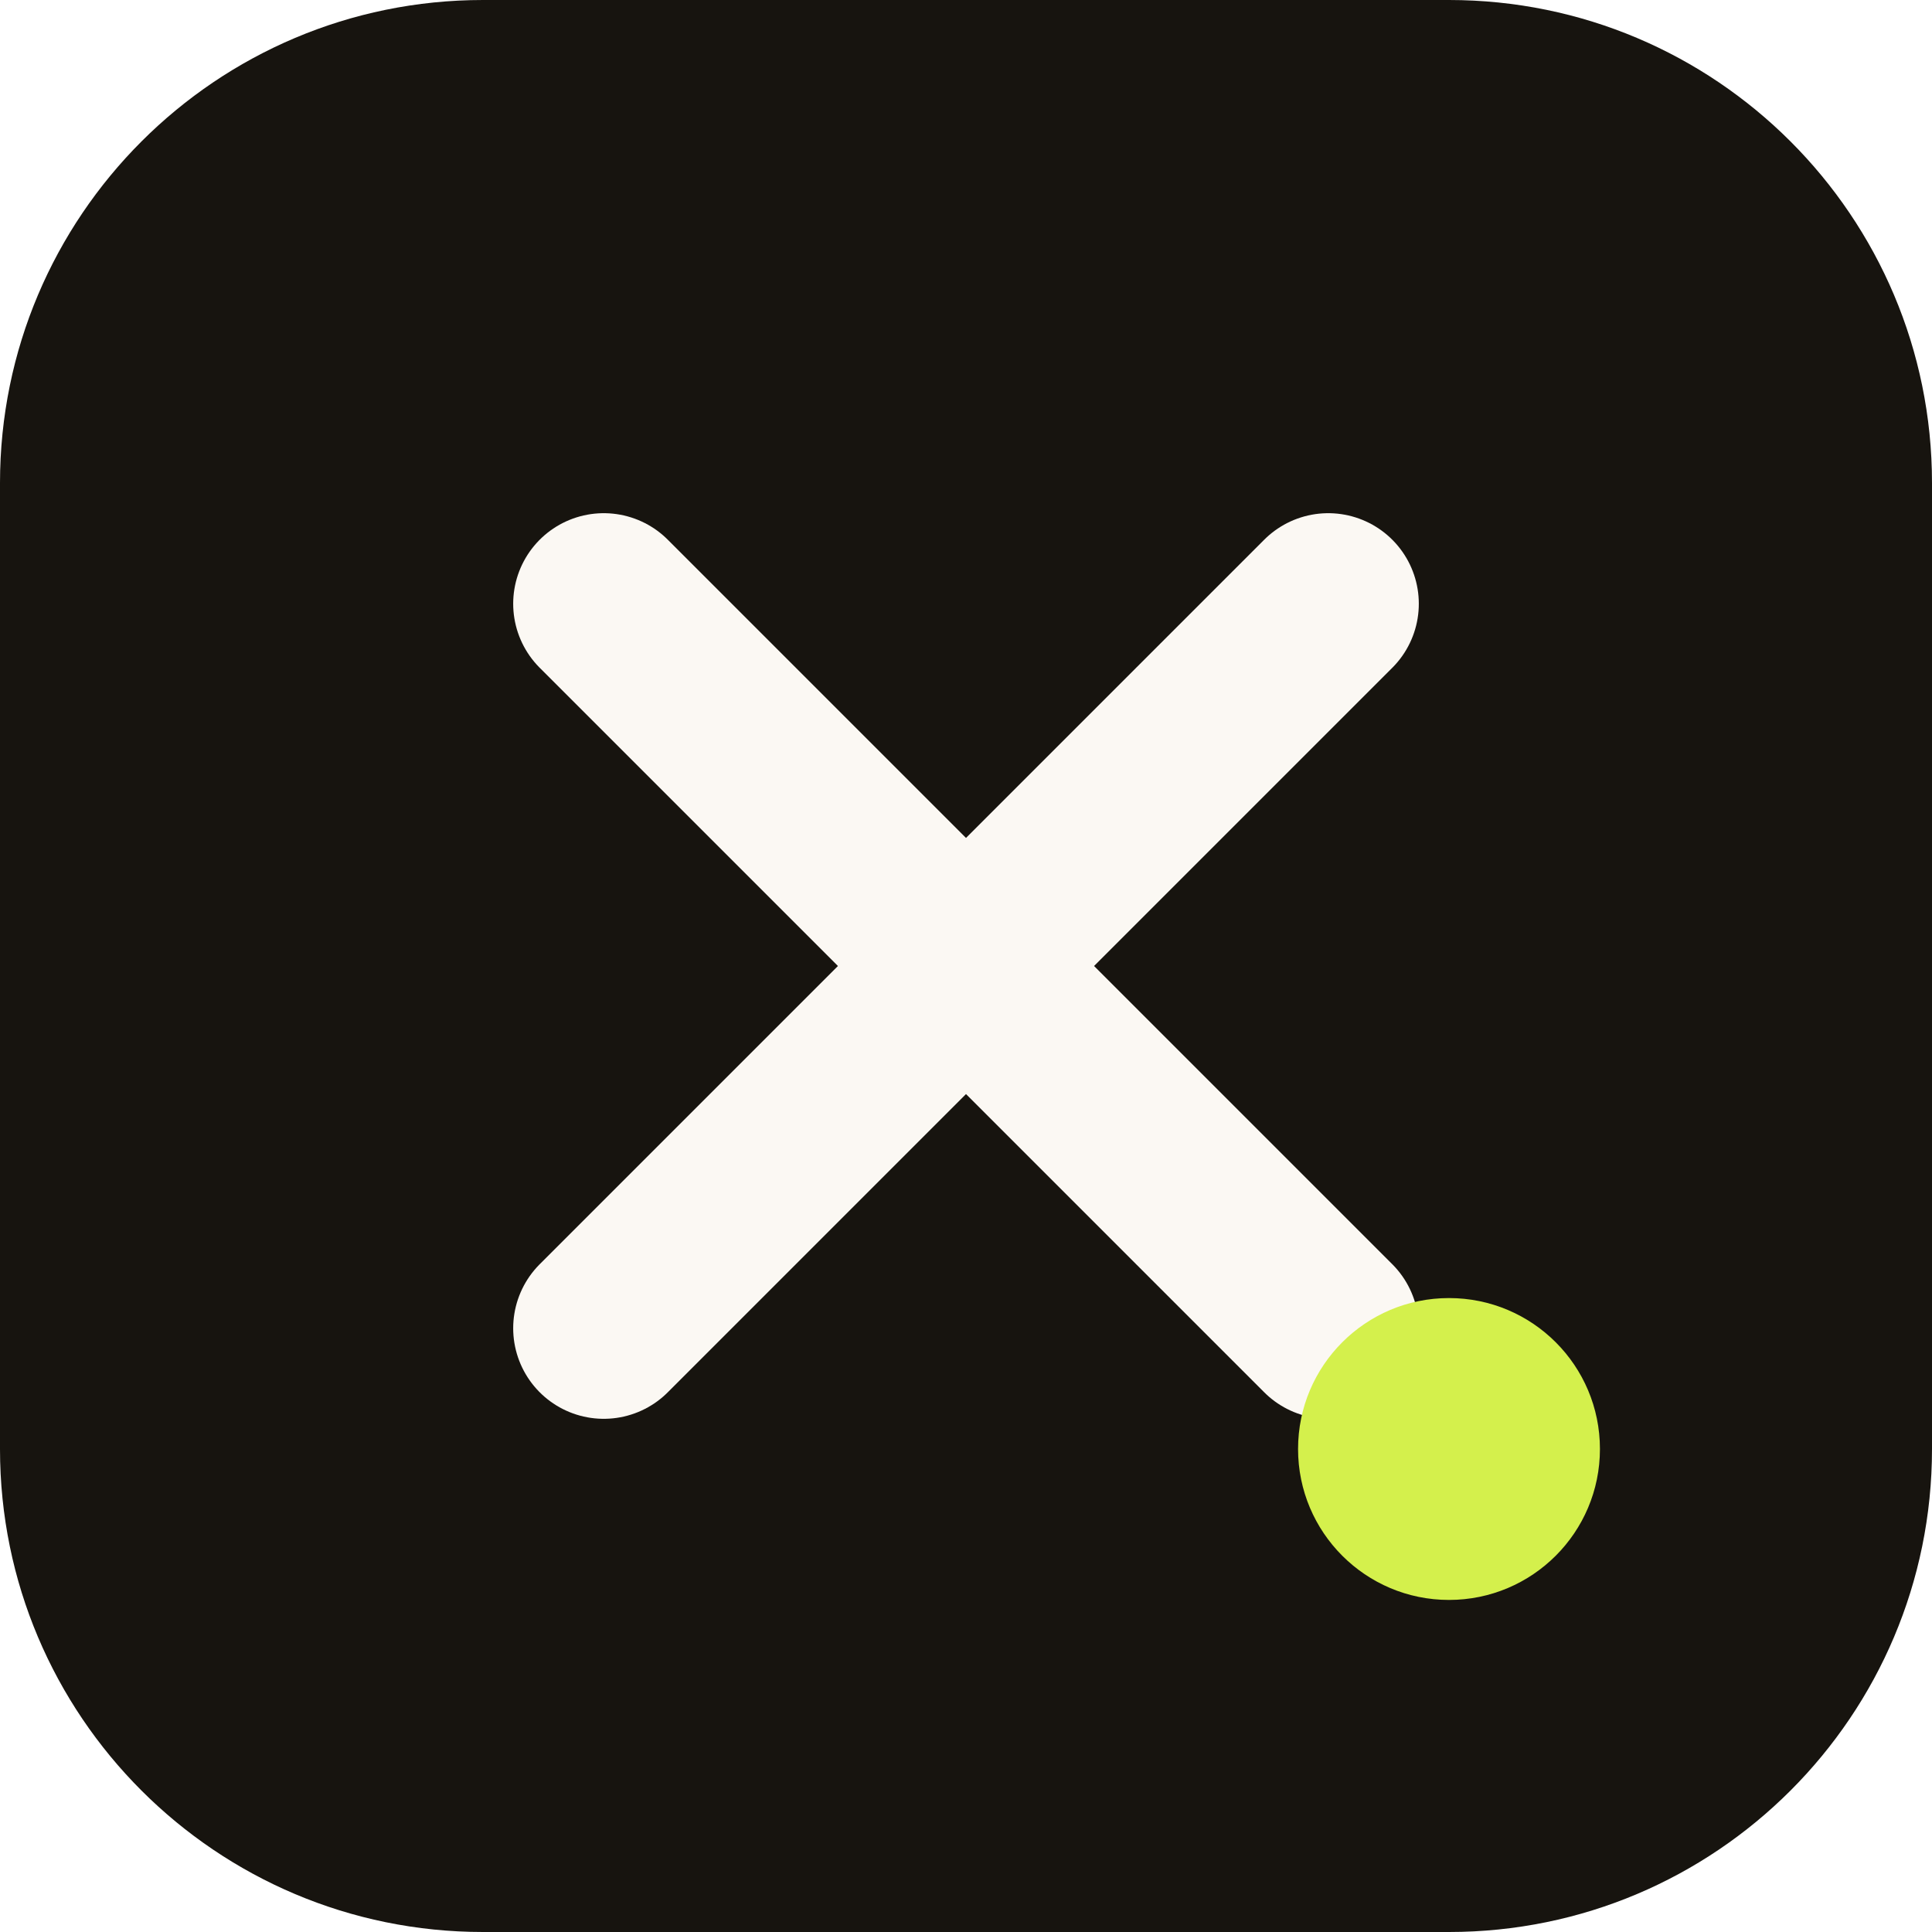
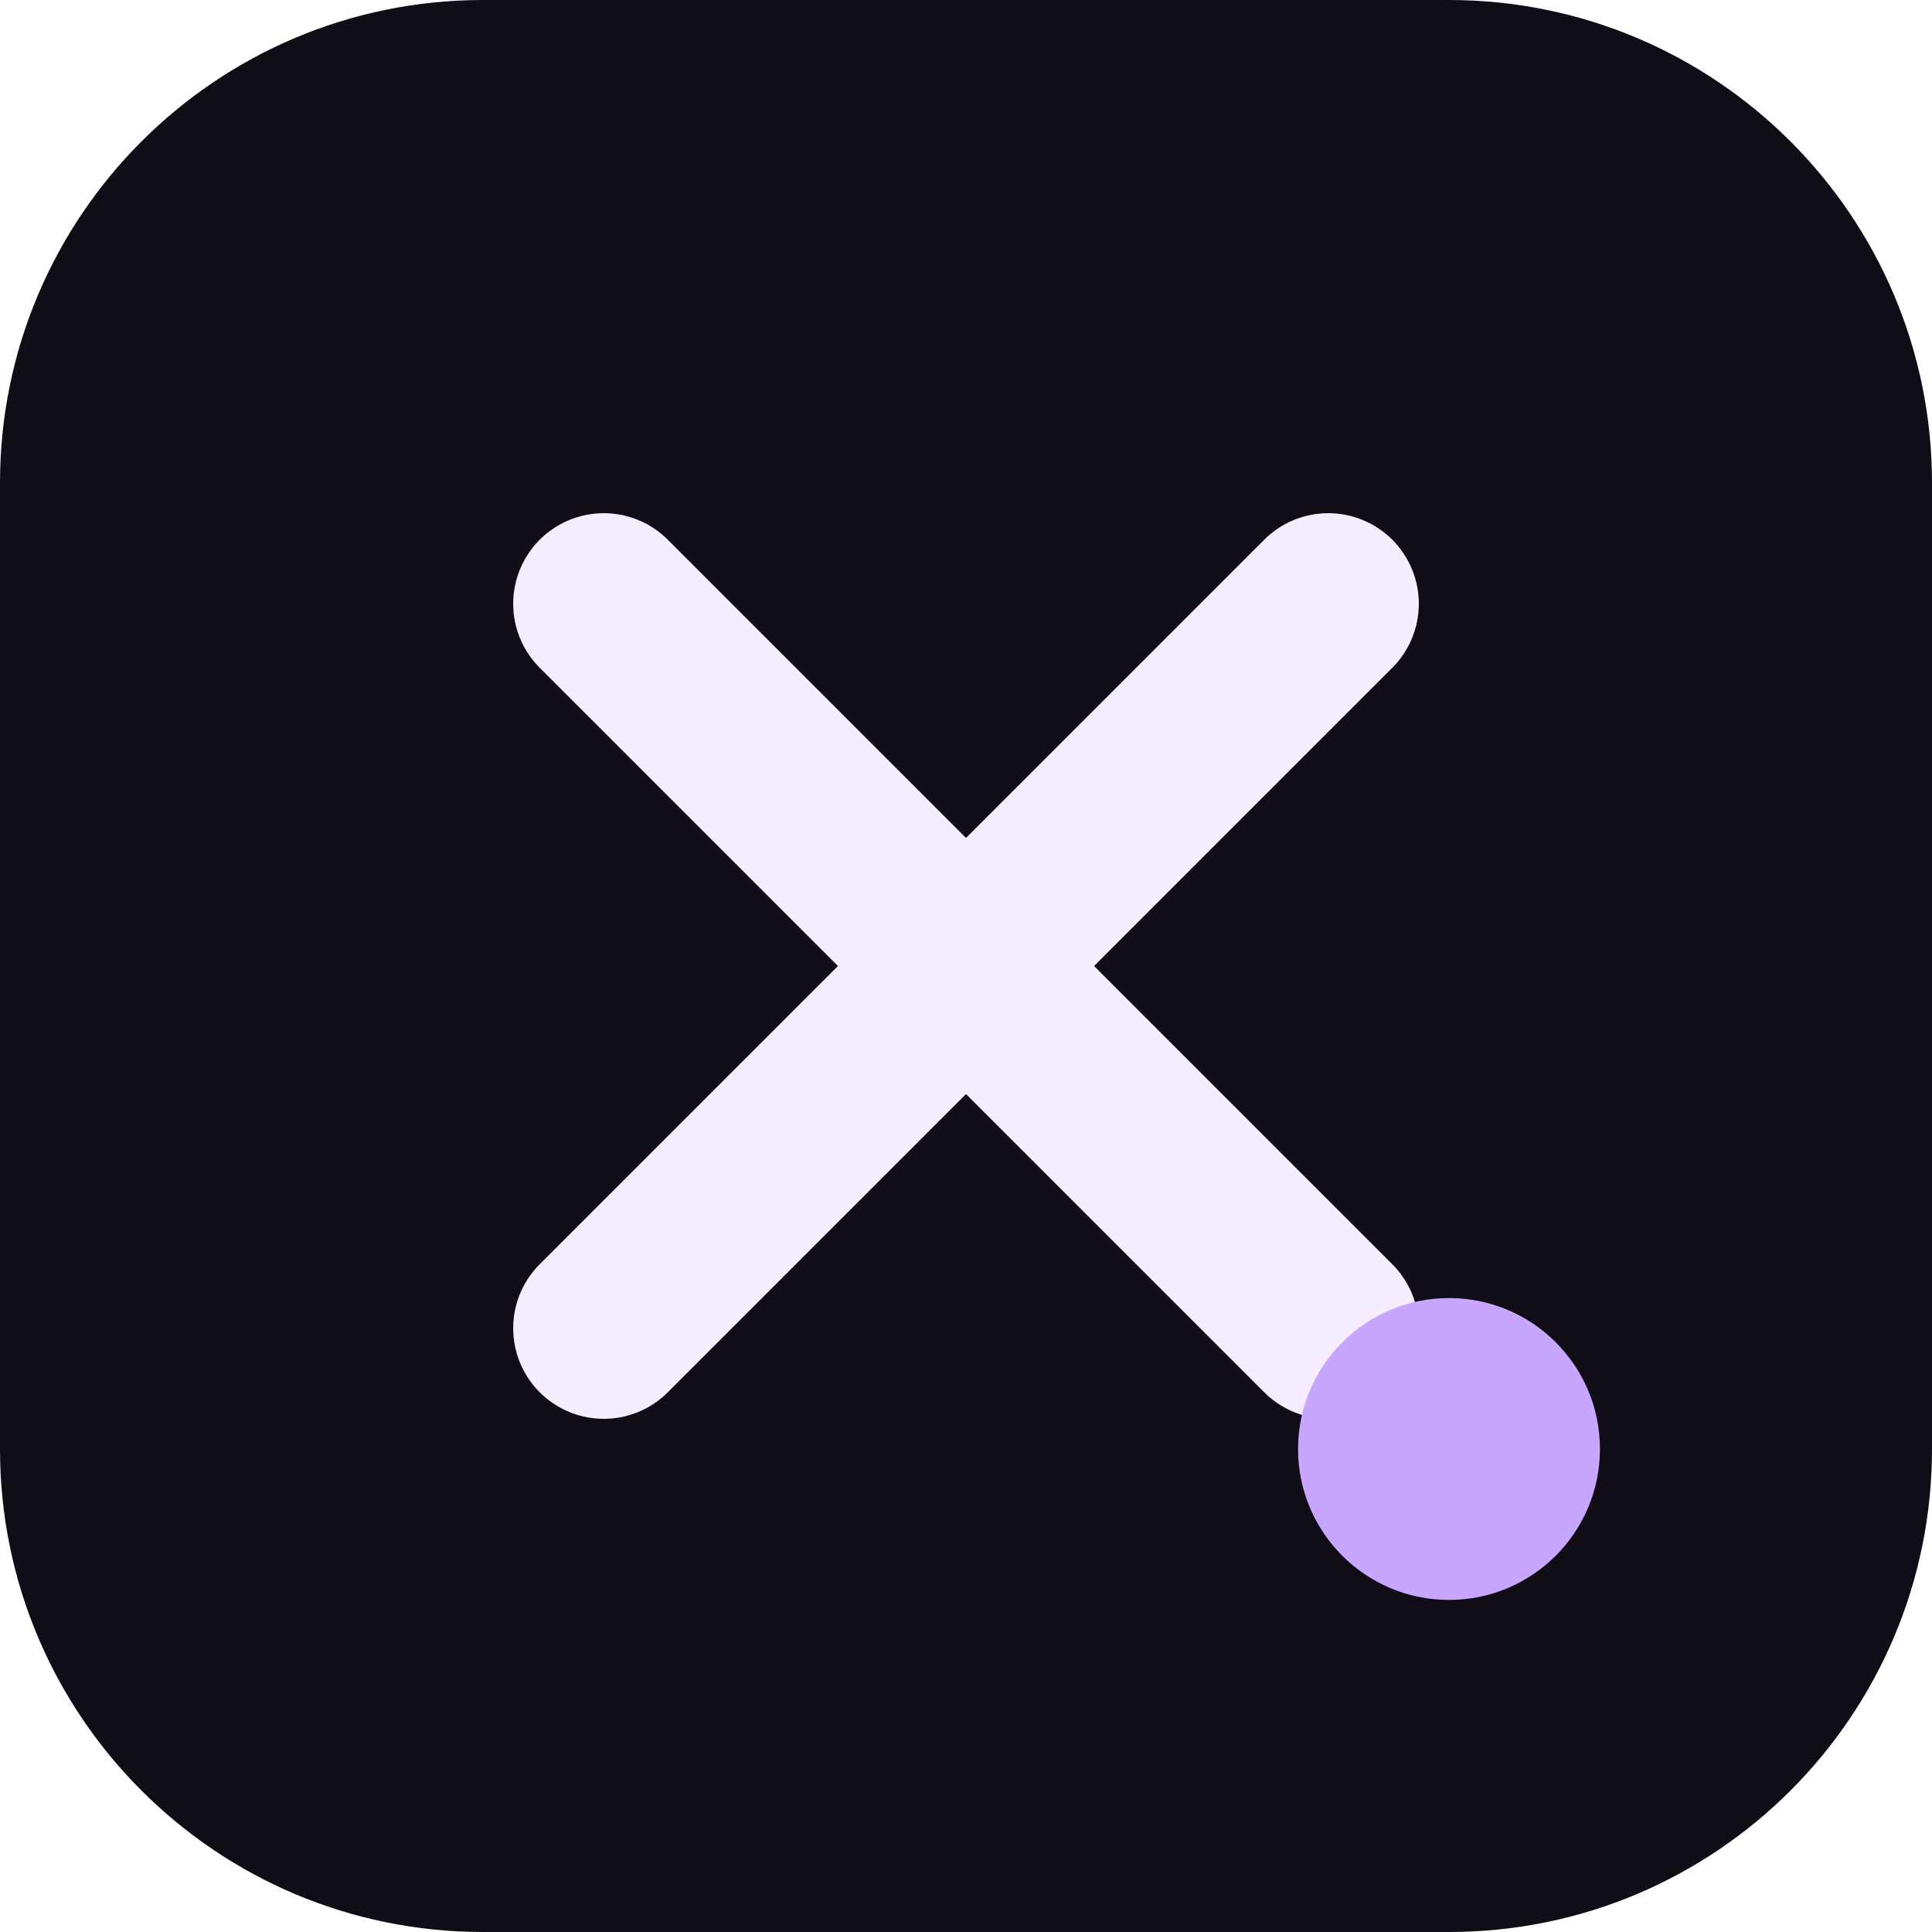
<svg xmlns="http://www.w3.org/2000/svg" viewBox="0 0 64 64">
-   <rect width="64" height="64" rx="16" fill="#17140f" />
-   <path d="M20 20l24 24M44 20L20 44" fill="none" stroke="#fbf8f3" stroke-width="6" stroke-linecap="round" />
-   <circle cx="48" cy="48" r="5" fill="#d4f04c" />
+   <rect width="64" height="64" rx="16" fill="#100d16" />
+   <path d="M20 20l24 24M44 20L20 44" fill="none" stroke="#f5ecff" stroke-width="6" stroke-linecap="round" />
+   <circle cx="48" cy="48" r="5" fill="#c8a5ff" />
</svg>
